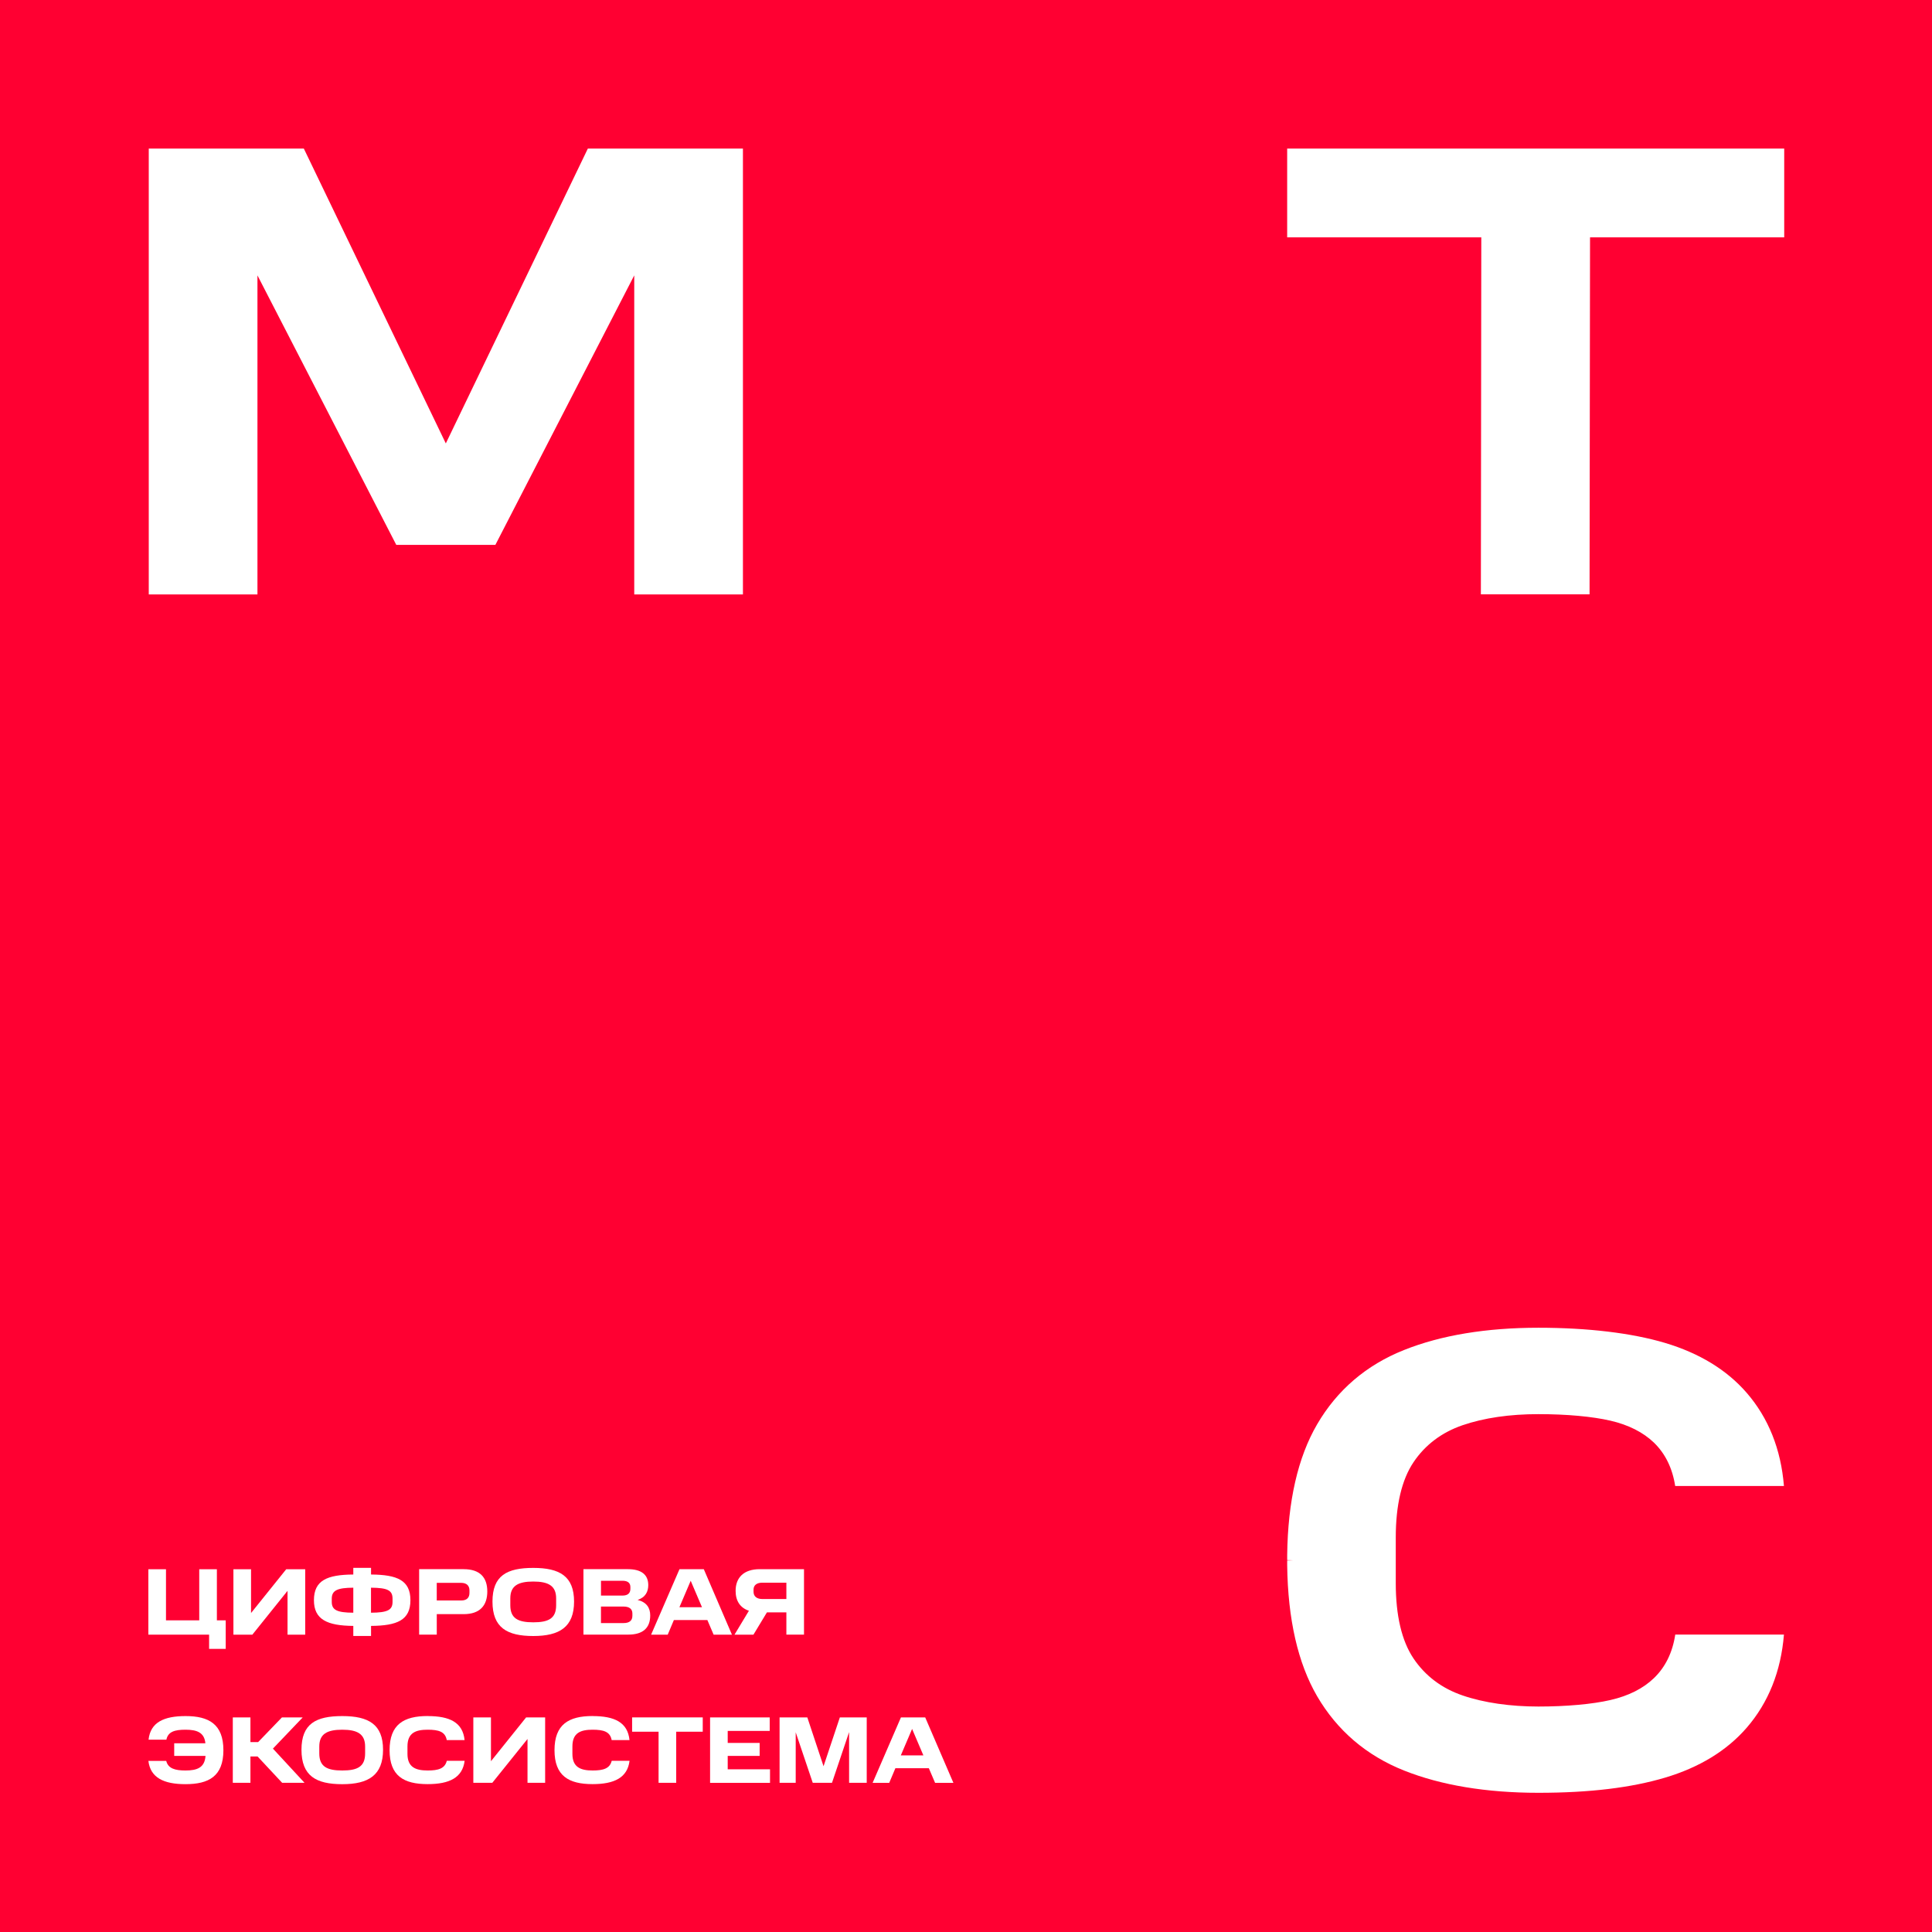
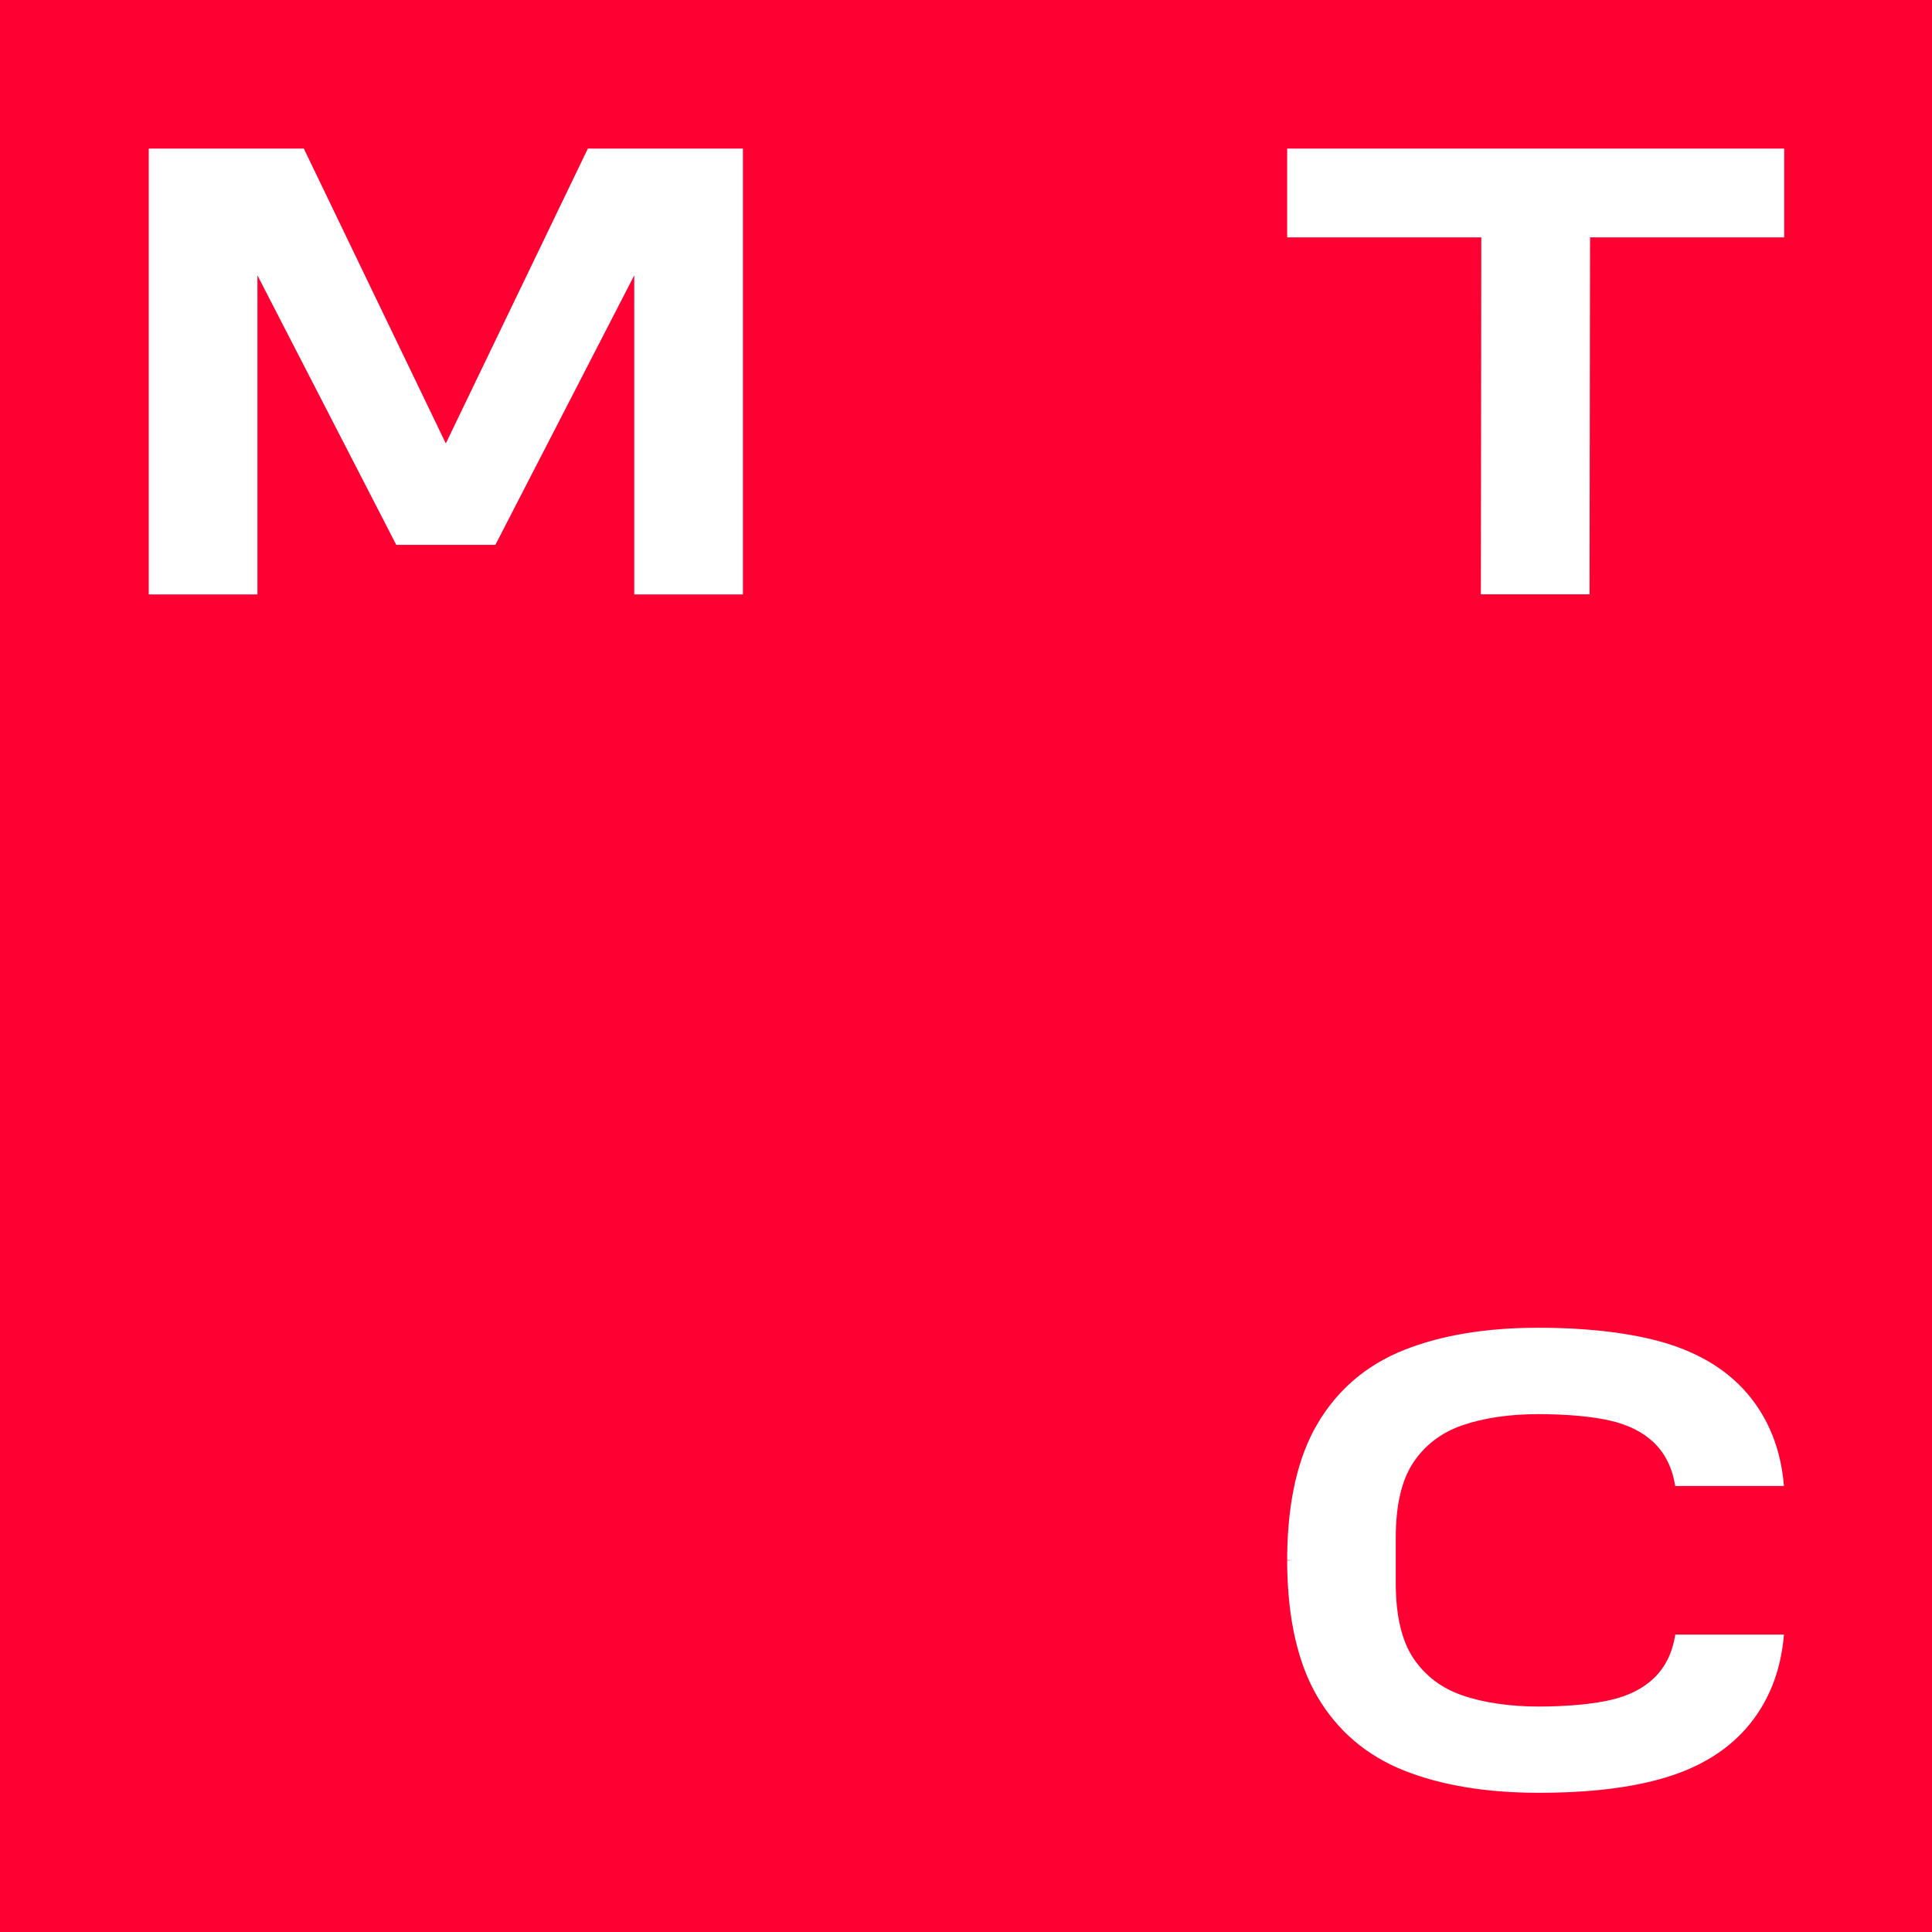
<svg xmlns="http://www.w3.org/2000/svg" id="a" viewBox="0 0 850.39 850.39">
  <defs>
    <style>.c{fill:none;}.d{fill:#fff;}.e{fill:#ff0032;}.f{clip-path:url(#b);}</style>
    <clipPath id="b">
      <rect class="c" width="850.39" height="850.39" />
    </clipPath>
  </defs>
  <g class="f">
-     <g>
-       <path class="e" d="M850.39,0H0V850.39H850.39V0Z" />
-       <path class="d" d="M258.74,65.41l-62.51,129.77-62.49-129.77H65.48v196.24h47.84V121.21l61.11,118.63h43.61l61.13-118.63v140.44h47.84V65.41h-68.27Z" />
-       <path class="d" d="M566.56,65.41v39.07h85.45l-.19,157.12h47.84l.21-157.12h85.47v-39.07h-218.79Z" />
-       <path class="d" d="M737.37,719.55c-1.2,7.83-4.34,14.25-9.37,19.09-4.75,4.58-11.2,7.83-19.18,9.65-7.89,1.83-19.44,2.86-31.68,2.86s-23.91-1.63-33.37-4.88c-9.18-3.14-16.45-8.62-21.61-16.3-5.18-7.72-7.8-18.86-7.8-33.14v-20.06c0-14.28,2.62-25.42,7.8-33.14,5.14-7.66,12.41-13.14,21.59-16.3,9.46-3.23,20.69-4.88,33.37-4.88s23.78,1.05,31.67,2.86c7.96,1.83,14.43,5.1,19.18,9.65,5.03,4.86,8.17,11.29,9.38,19.12h47.87c-1.31-16.19-6.84-30-16.41-41.03-8.75-10.09-20.86-17.46-35.95-21.96-14.67-4.36-33.93-6.67-55.73-6.67-22.92,0-42.83,3.29-59.15,9.81-16.58,6.6-29.44,17.61-38.25,32.73-8.45,14.49-12.88,33.84-13.16,57.54v2.19l2.56,.09-2.56,.09v2.17c.3,23.72,4.73,43.05,13.16,57.54,8.82,15.12,21.68,26.13,38.25,32.73,16.32,6.49,36.23,9.81,59.15,9.81s41.07-2.3,55.73-6.66c15.1-4.49,27.2-11.87,35.95-21.96,9.57-11.03,15.1-24.84,16.41-41.03h-47.89l.04,.07Z" />
-       <path class="d" d="M92.05,719.51h-26.75v-28.79h7.76v22.49h14.64v-22.49h7.76v22.49h3.89v12.56h-7.31v-6.26Z" />
-       <path class="d" d="M111.08,719.51h-8.34v-28.79h7.76v19.27l15.48-19.27h8.36v28.79h-7.78v-19.29l-15.48,19.29Z" />
-       <path class="d" d="M172.78,703.68c0-3.68-2.17-4.79-9.48-4.84v11.01c7.31-.04,9.48-1.2,9.48-4.75v-1.42Zm-26.75,0v1.42c0,3.55,2.3,4.71,9.48,4.75v-11.01c-7.05,.04-9.48,1.21-9.48,4.84Zm-7.85,.67c0-8.77,5.85-11.23,17.33-11.31v-2.93h7.81v2.93c11.53,.08,17.33,2.54,17.33,11.31s-5.81,11.22-17.33,11.31v4.43h-7.81v-4.43c-11.48-.09-17.33-2.8-17.33-11.31Z" />
-       <path class="d" d="M206.64,700c0-1.87-1.1-3.29-3.63-3.29h-10.77v7.76h10.77c2.54,0,3.63-1.33,3.63-3.33v-1.14Zm-2.54-9.31c7.14,0,10.39,3.63,10.39,9.81s-3.25,9.98-10.39,9.98h-11.85v9.01h-7.76v-28.81h19.61v.02Z" />
-       <path class="d" d="M244.79,703.53c0-5.5-3.38-7.4-10.06-7.4s-10.11,1.87-10.11,7.4v3.05c0,5.8,3.42,7.5,10.11,7.5s10.06-1.68,10.06-7.5v-3.05Zm-10.06-13.4c11.57,0,17.95,3.63,17.95,14.82s-6.39,15.16-17.95,15.16-17.96-3.68-17.96-15.16,6.39-14.82,17.96-14.82Z" />
-       <path class="d" d="M278.35,710.15c0-1.87-1.29-3.01-3.85-3.01h-9.98v7.27h9.98c2.47,0,3.85-1.05,3.85-3.18v-1.07Zm-.88-11.61c0-1.79-1.16-2.75-3.46-2.75h-9.48v6.52h9.48c2.26,0,3.46-1.01,3.46-2.97v-.8Zm-1.05-7.85c5.76,0,8.92,2.34,8.92,7.01,0,2.8-1.16,5.36-4.69,6.52,3.98,1.01,5.55,3.51,5.55,6.84,0,5.46-3.16,8.43-9.65,8.43h-19.74v-28.81h19.59l.02,.02Z" />
-       <path class="d" d="M299.06,707.44h9.93l-4.97-11.65-4.97,11.65Zm10.73-16.73l12.38,28.81h-8.06l-2.75-6.43h-14.75l-2.71,6.43h-7.31l12.49-28.81h10.71Z" />
-       <path class="d" d="M335.57,696.63c-2.45,0-3.89,1.09-3.89,3.05v.97c0,2,1.42,3.18,3.89,3.18h10.56v-7.18h-10.56v-.02Zm2,13.07l-5.93,9.81h-8.34l6.34-10.52c-3.81-1.29-5.85-4.26-5.85-8.77,0-5.85,3.63-9.53,10.6-9.53h19.5v28.81h-7.76v-9.81h-8.56Z" />
-       <path class="d" d="M76.66,767.33h13.74c-.45-4.79-3.76-5.98-8.73-5.98-4.64,0-7.72,.8-8.43,4.39h-7.85c.84-7.68,6.77-10.39,16.32-10.39,10.19,0,16.62,3.55,16.62,15.03s-6.47,14.94-16.69,14.94c-9.61,0-15.44-2.88-16.32-10.23h7.85c.84,3.33,3.85,4.21,8.47,4.21,5.14,0,8.47-1.25,8.82-6.43h-13.78v-5.55h-.02Z" />
-       <path class="d" d="M133.25,755.93l-13.12,13.74,13.91,15.05h-9.85l-10.82-11.59h-3.14v11.59h-7.76v-28.79h7.76v10.88h3.38l10.49-10.88h9.14Z" />
-       <path class="d" d="M160.71,768.75c0-5.5-3.38-7.4-10.06-7.4s-10.11,1.87-10.11,7.4v3.05c0,5.81,3.42,7.5,10.11,7.5s10.06-1.68,10.06-7.5v-3.05Zm-10.06-13.4c11.57,0,17.95,3.63,17.95,14.82s-6.39,15.16-17.95,15.16-17.95-3.68-17.95-15.16,6.39-14.82,17.95-14.82Z" />
-       <path class="d" d="M188.26,755.35c9.65,0,15.44,2.75,16.23,10.56h-7.85c-.67-3.68-3.5-4.56-8.39-4.56-5.23,0-8.9,1.33-8.9,7.35v3.29c0,5.85,3.55,7.31,8.92,7.31,4.64,0,7.55-.84,8.39-4.26h7.85c-.92,7.42-6.69,10.26-16.28,10.26-10.51,0-16.75-3.63-16.75-14.94s6.21-15.03,16.75-15.03" />
-       <path class="d" d="M216.68,784.72h-8.34v-28.79h7.76v19.29l15.48-19.29h8.37v28.79h-7.76v-19.29l-15.5,19.29Z" />
-       <path class="d" d="M260.85,755.35c9.65,0,15.44,2.75,16.23,10.56h-7.85c-.67-3.68-3.51-4.56-8.38-4.56-5.23,0-8.9,1.33-8.9,7.35v3.29c0,5.85,3.55,7.31,8.92,7.31,4.64,0,7.55-.84,8.38-4.26h7.85c-.92,7.42-6.69,10.26-16.28,10.26-10.51,0-16.75-3.63-16.75-14.94s6.21-15.03,16.75-15.03" />
-       <path class="d" d="M278.23,762.23v-6.3h31.09v6.3h-11.68v22.49h-7.76v-22.49h-11.65Z" />
-       <path class="d" d="M338.8,755.93v5.96h-18.49v5.27h14.06v5.72h-14.06v5.89h18.62v5.96h-26.38v-28.79h26.26Z" />
-       <path class="d" d="M350.24,762.49v22.23h-7.1v-28.79h12.21l7.14,21.5,7.18-21.5h11.83v28.79h-7.76v-22.32l-7.53,22.32h-8.47l-7.5-22.23Z" />
-       <path class="d" d="M396.51,772.66h9.93l-4.97-11.65-4.97,11.65Zm10.73-16.73l12.41,28.81h-8.06l-2.75-6.43h-14.73l-2.71,6.43h-7.31l12.47-28.81h10.69Z" />
-     </g>
+     <path class="e" d="M850.39,0H0V850.39H850.39V0Z" />
+     <path class="d" d="M258.74,65.41l-62.51,129.77-62.49-129.77H65.48v196.24h47.84V121.21l61.11,118.63h43.61l61.13-118.63v140.44h47.84V65.41h-68.27Z" />
+     <path class="d" d="M566.56,65.41v39.07h85.45l-.19,157.12h47.84l.21-157.12h85.47v-39.07h-218.79Z" />
+     <path class="d" d="M737.37,719.55c-1.2,7.83-4.34,14.25-9.37,19.09-4.75,4.58-11.2,7.83-19.18,9.65-7.89,1.83-19.44,2.86-31.68,2.86s-23.91-1.63-33.37-4.88c-9.18-3.14-16.45-8.62-21.61-16.3-5.18-7.72-7.8-18.86-7.8-33.14v-20.06c0-14.28,2.62-25.42,7.8-33.14,5.14-7.66,12.41-13.14,21.59-16.3,9.46-3.23,20.69-4.88,33.37-4.88s23.78,1.05,31.67,2.86c7.96,1.83,14.43,5.1,19.18,9.65,5.03,4.86,8.17,11.29,9.38,19.12h47.87c-1.31-16.19-6.84-30-16.41-41.03-8.75-10.09-20.86-17.46-35.95-21.96-14.67-4.36-33.93-6.67-55.73-6.67-22.92,0-42.83,3.29-59.15,9.81-16.58,6.6-29.44,17.61-38.25,32.73-8.45,14.49-12.88,33.84-13.16,57.54v2.19l2.56,.09-2.56,.09v2.17c.3,23.72,4.73,43.05,13.16,57.54,8.82,15.12,21.68,26.13,38.25,32.73,16.32,6.49,36.23,9.81,59.15,9.81s41.07-2.3,55.73-6.66c15.1-4.49,27.2-11.87,35.95-21.96,9.57-11.03,15.1-24.84,16.41-41.03h-47.89l.04,.07Z" />
  </g>
</svg>
